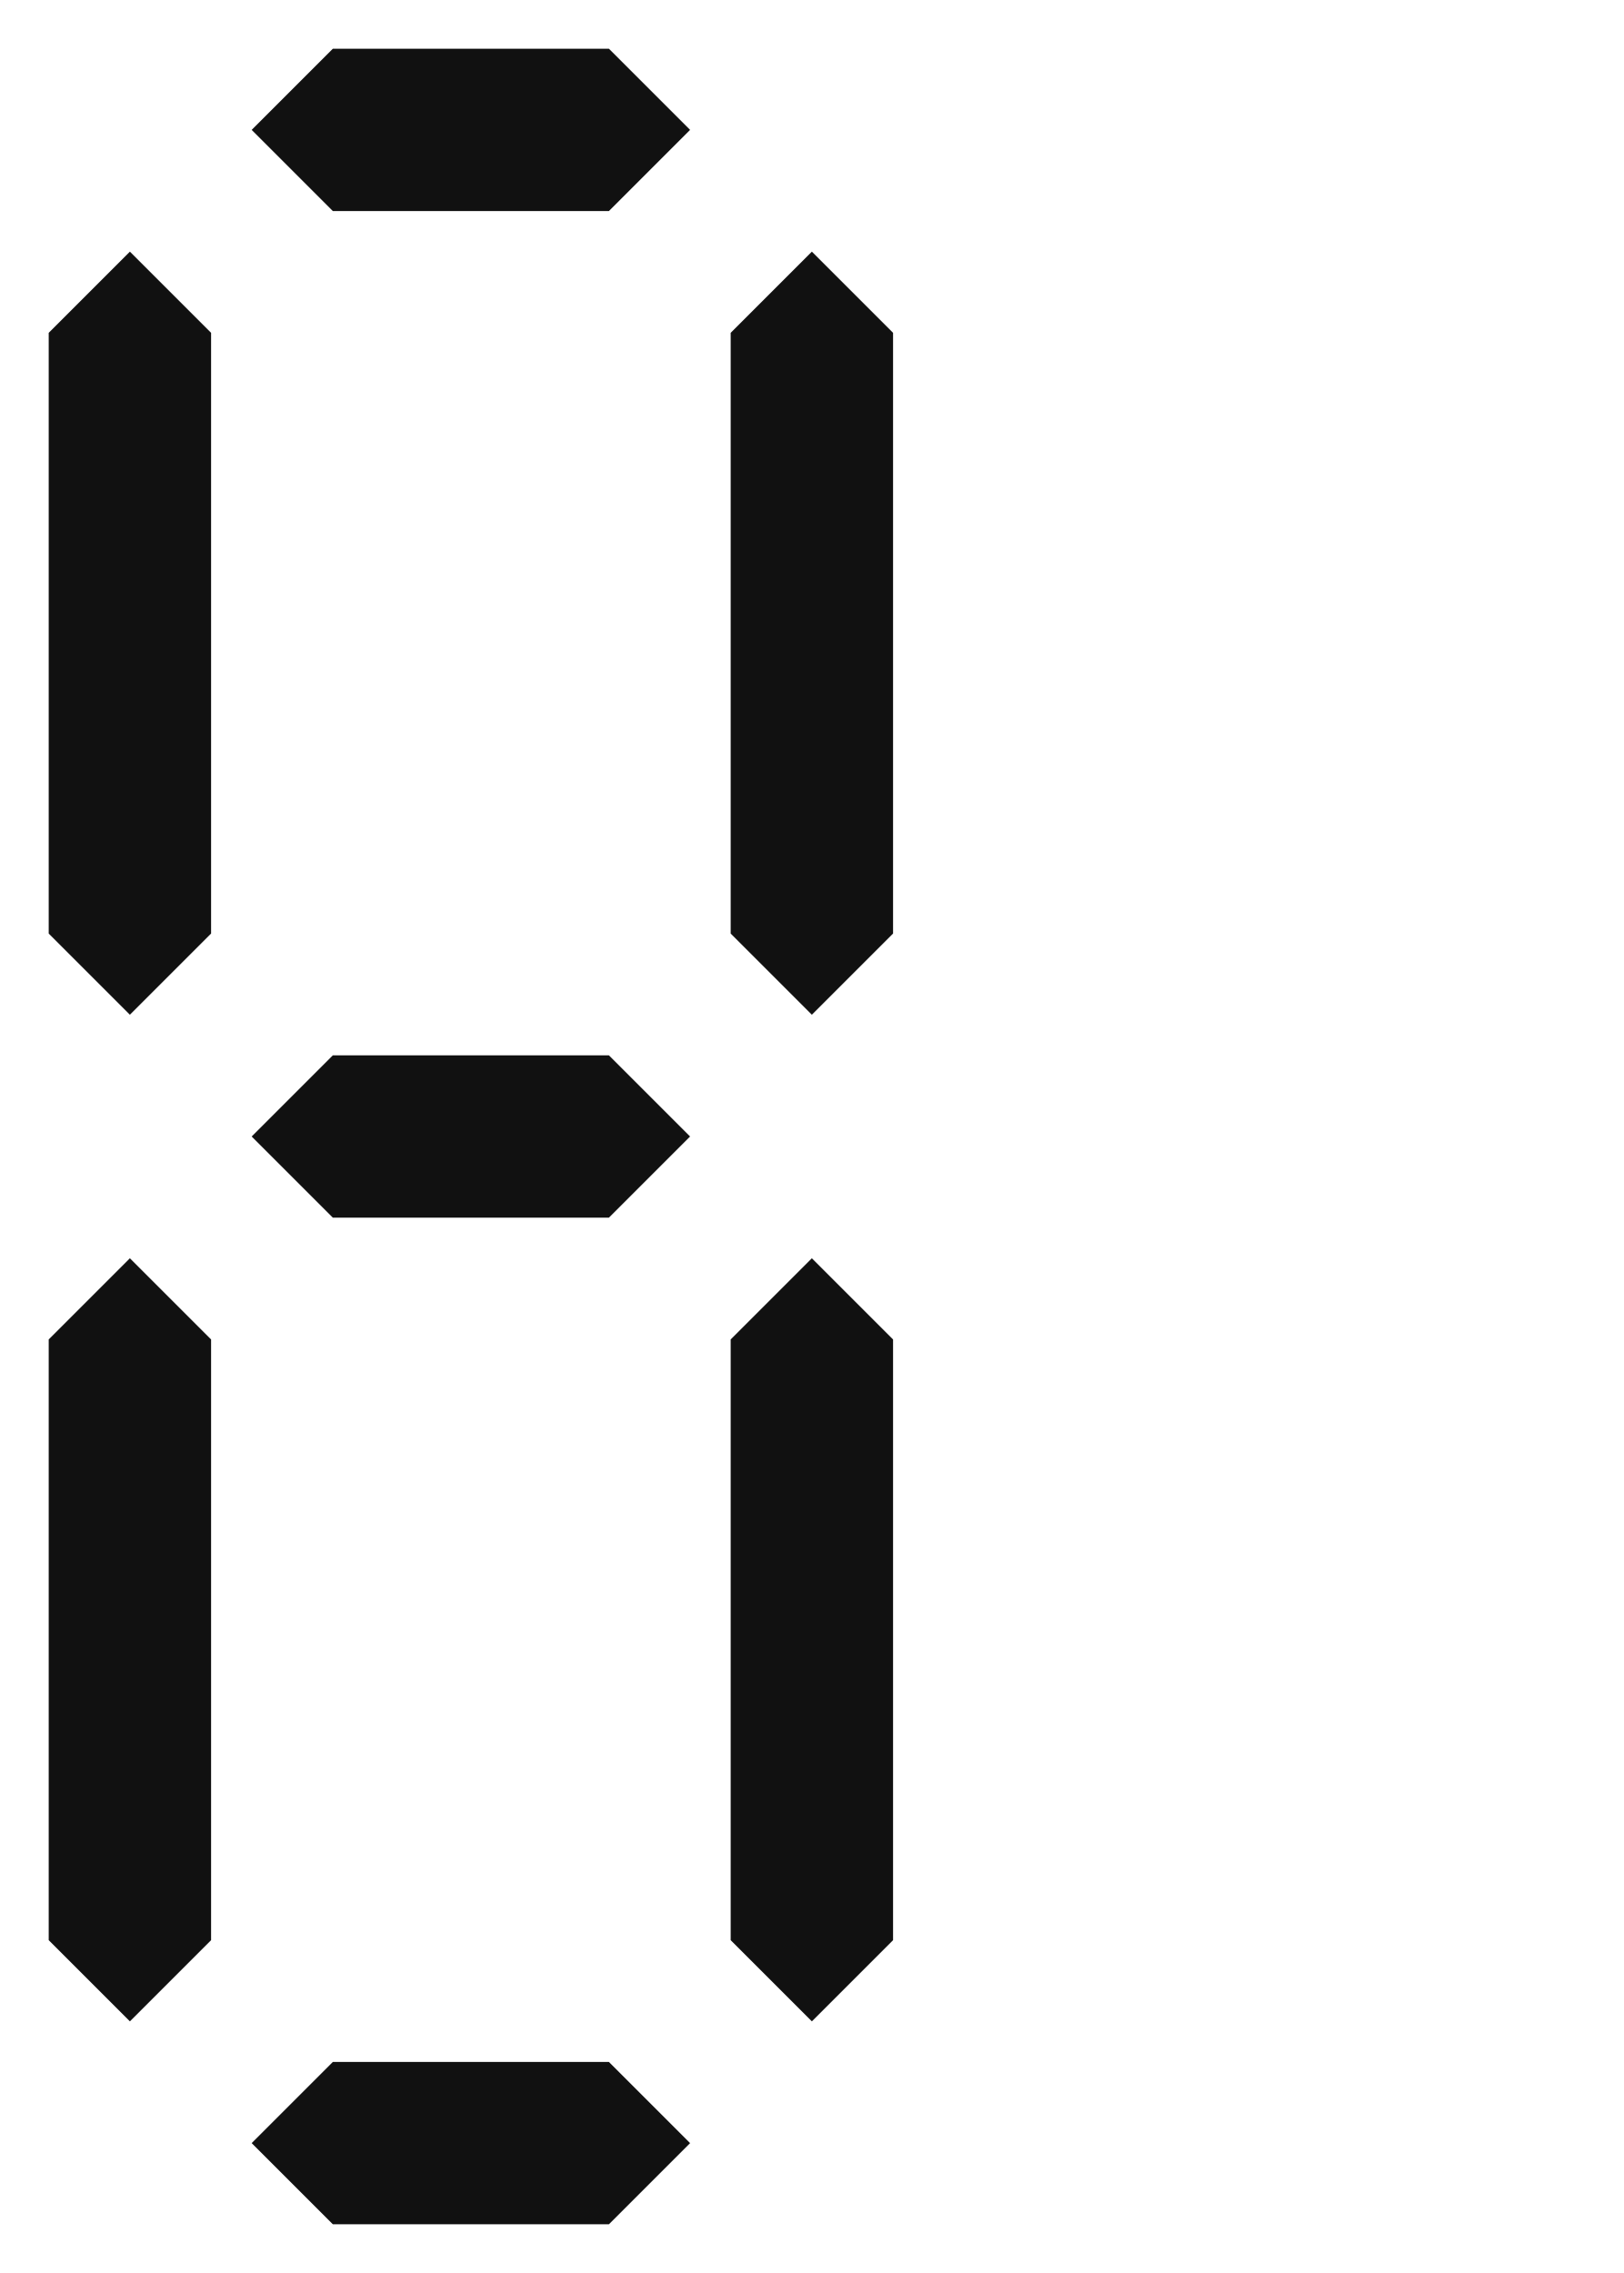
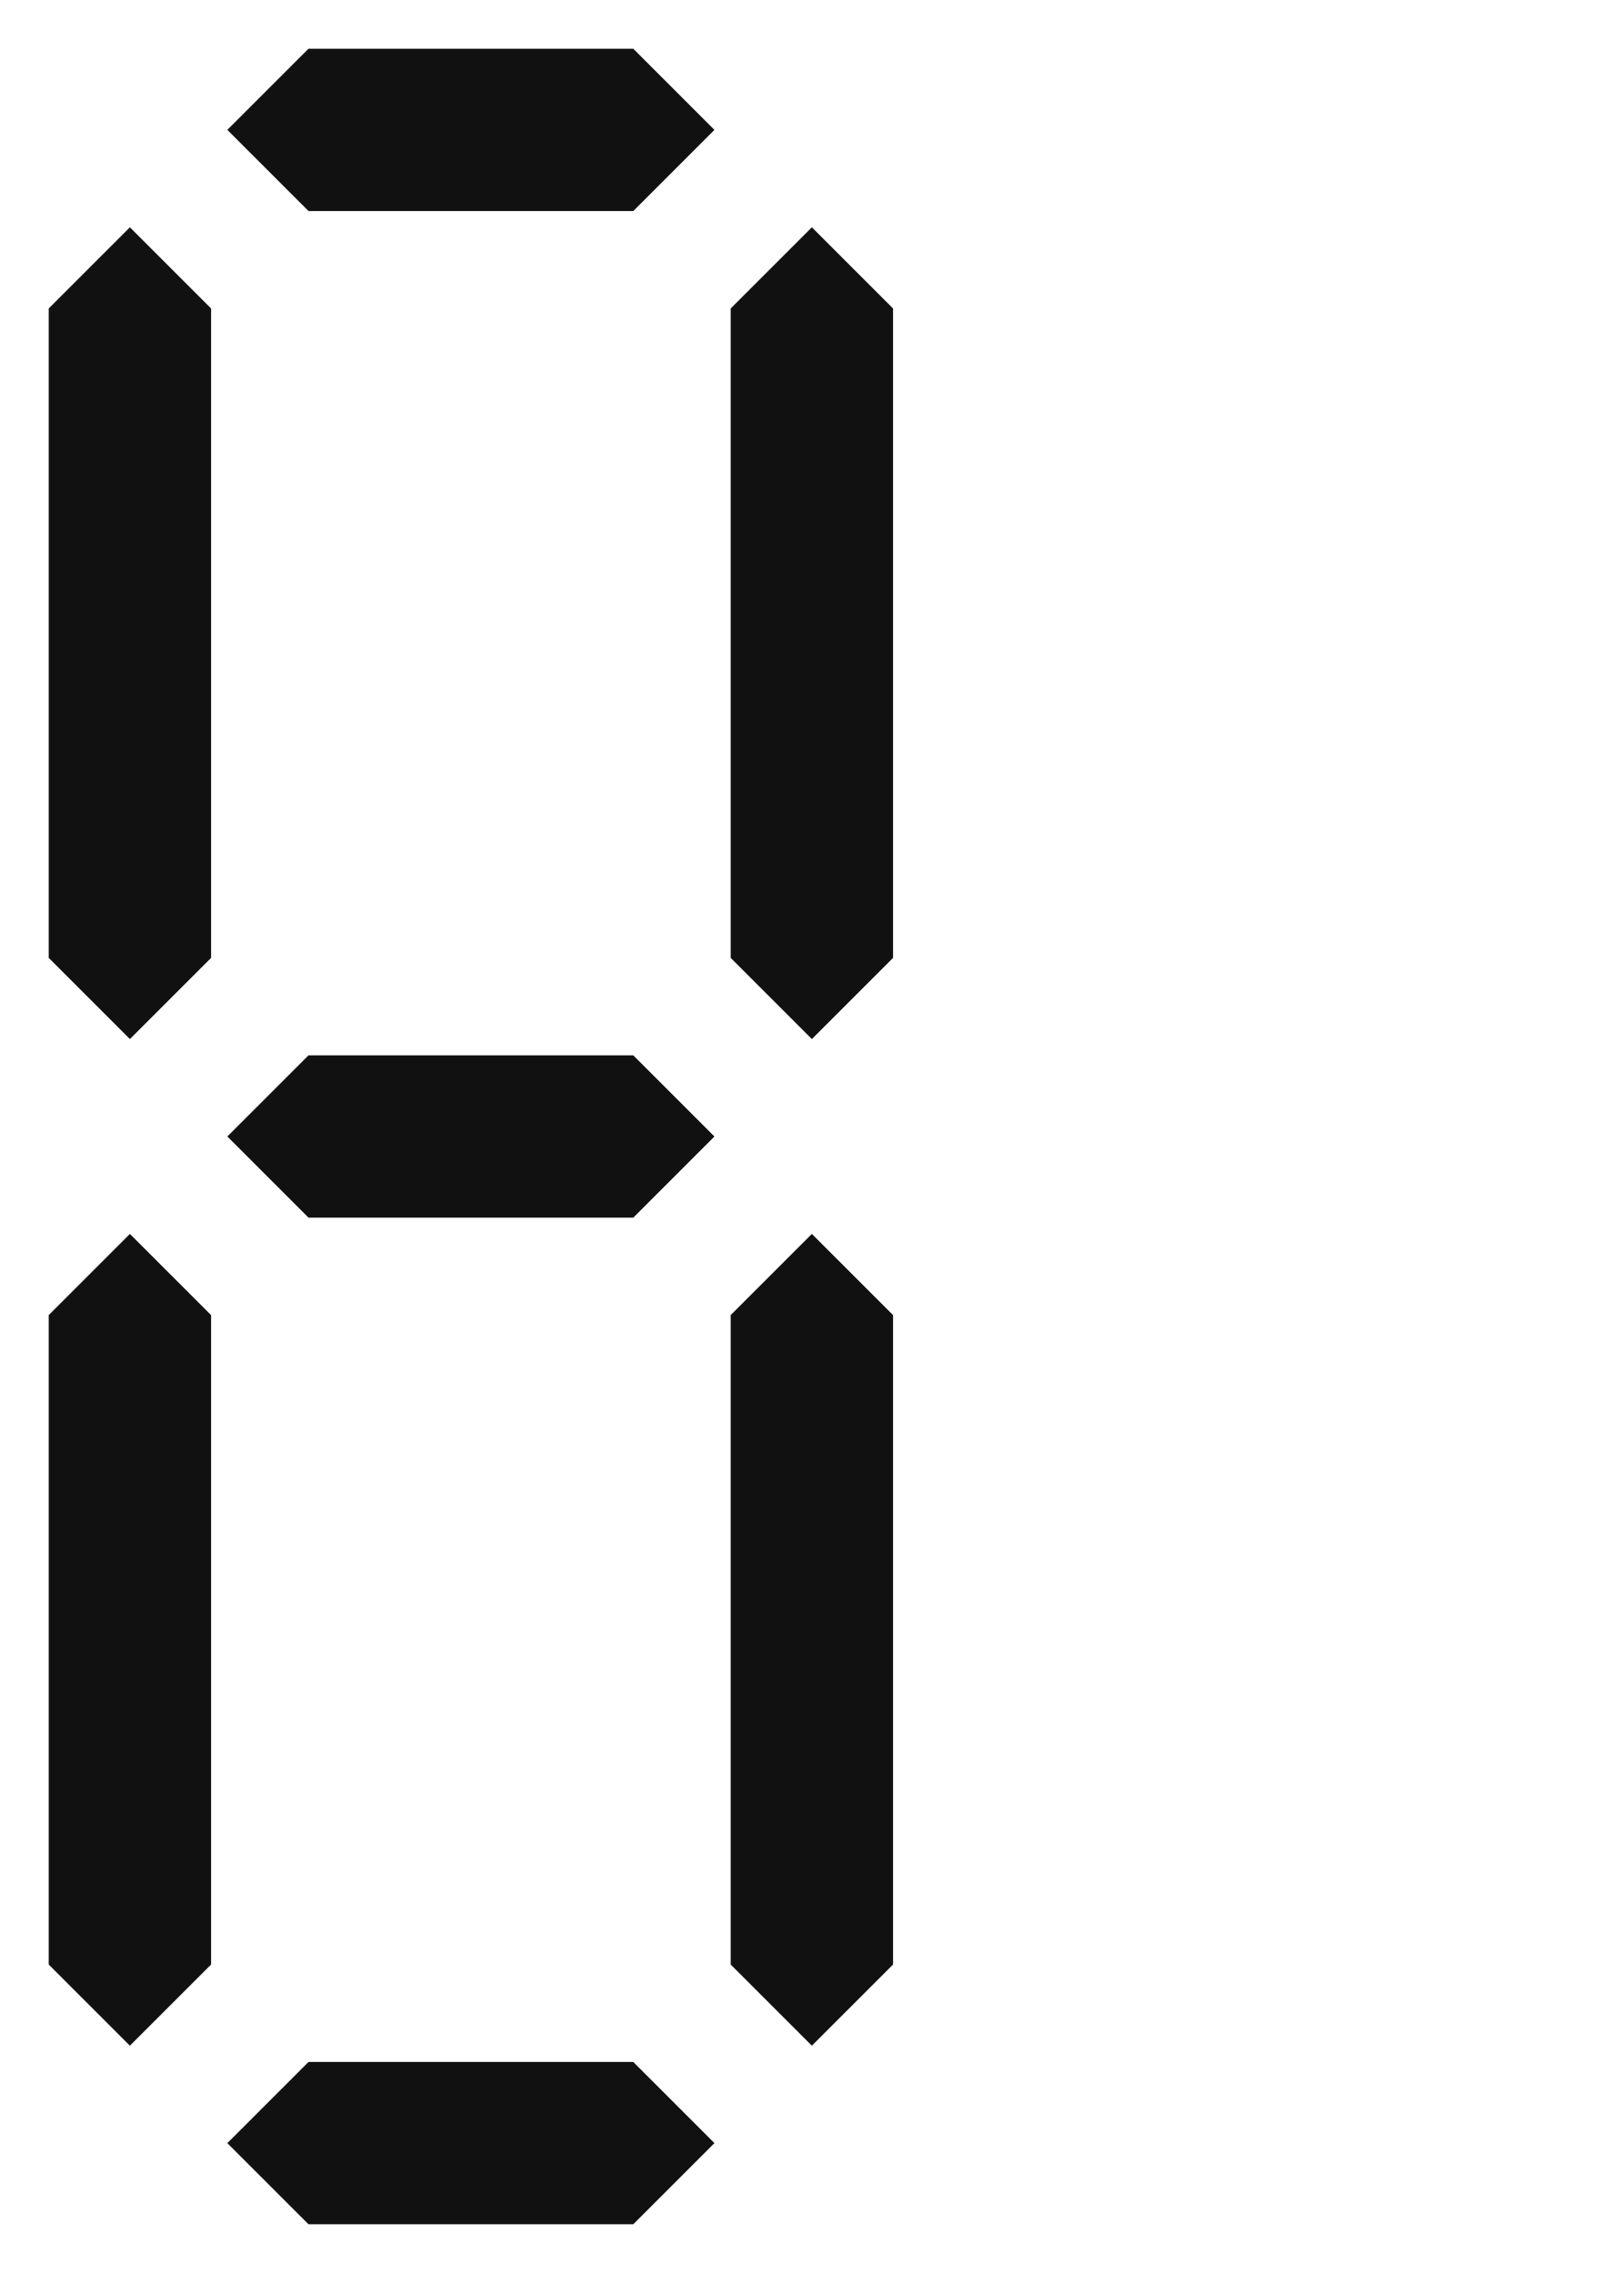
<svg xmlns="http://www.w3.org/2000/svg" viewBox="0 0 100 140" width="100" height="140">
-   <polygon data-seg="0" points="15.50,8.00 20.50,13.00 37.50,13.00 42.50,8.00 37.50,3.00 20.50,3.00" fill="#111111" />
-   <polygon data-seg="2" points="8.00,15.50 3.00,20.50 3.00,57.50 8.00,62.50 13.00,57.50 13.00,20.50" fill="#111111" />
-   <polygon data-seg="4" points="50.00,15.50 45.00,20.50 45.00,57.50 50.00,62.50 55.00,57.50 55.00,20.50" fill="#111111" />
-   <polygon data-seg="7" points="15.50,70.00 20.50,75.00 37.50,75.00 42.50,70.00 37.50,65.00 20.50,65.00" fill="#111111" />
-   <polygon data-seg="9" points="8.00,77.50 3.00,82.50 3.00,119.50 8.00,124.50 13.00,119.50 13.00,82.50" fill="#111111" />
-   <polygon data-seg="B" points="50.00,77.50 45.00,82.50 45.00,119.50 50.00,124.50 55.00,119.50 55.00,82.50" fill="#111111" />
-   <polygon data-seg="E" points="15.50,132.00 20.50,137.00 37.50,137.00 42.50,132.00 37.50,127.00 20.50,127.00" fill="#111111" />
+   <polygon data-seg="0" points="14.00,8.00 19.00,13.00 39.00,13.00 44.00,8.00 39.00,3.00 19.00,3.00" fill="#111111" />
+   <polygon data-seg="2" points="8.00,14.00 3.00,19.00 3.00,59.00 8.00,64.00 13.00,59.00 13.00,19.00" fill="#111111" />
+   <polygon data-seg="4" points="50.00,14.00 45.00,19.00 45.00,59.00 50.00,64.00 55.00,59.00 55.00,19.00" fill="#111111" />
+   <polygon data-seg="7" points="14.00,70.00 19.00,75.00 39.00,75.00 44.00,70.00 39.00,65.00 19.00,65.00" fill="#111111" />
+   <polygon data-seg="9" points="8.00,76.00 3.00,81.00 3.00,121.00 8.00,126.00 13.00,121.00 13.00,81.00" fill="#111111" />
+   <polygon data-seg="B" points="50.00,76.00 45.00,81.00 45.00,121.00 50.00,126.00 55.00,121.00 55.00,81.00" fill="#111111" />
+   <polygon data-seg="E" points="14.00,132.00 19.00,137.00 39.00,137.00 44.00,132.00 39.00,127.00 19.00,127.00" fill="#111111" />
</svg>
